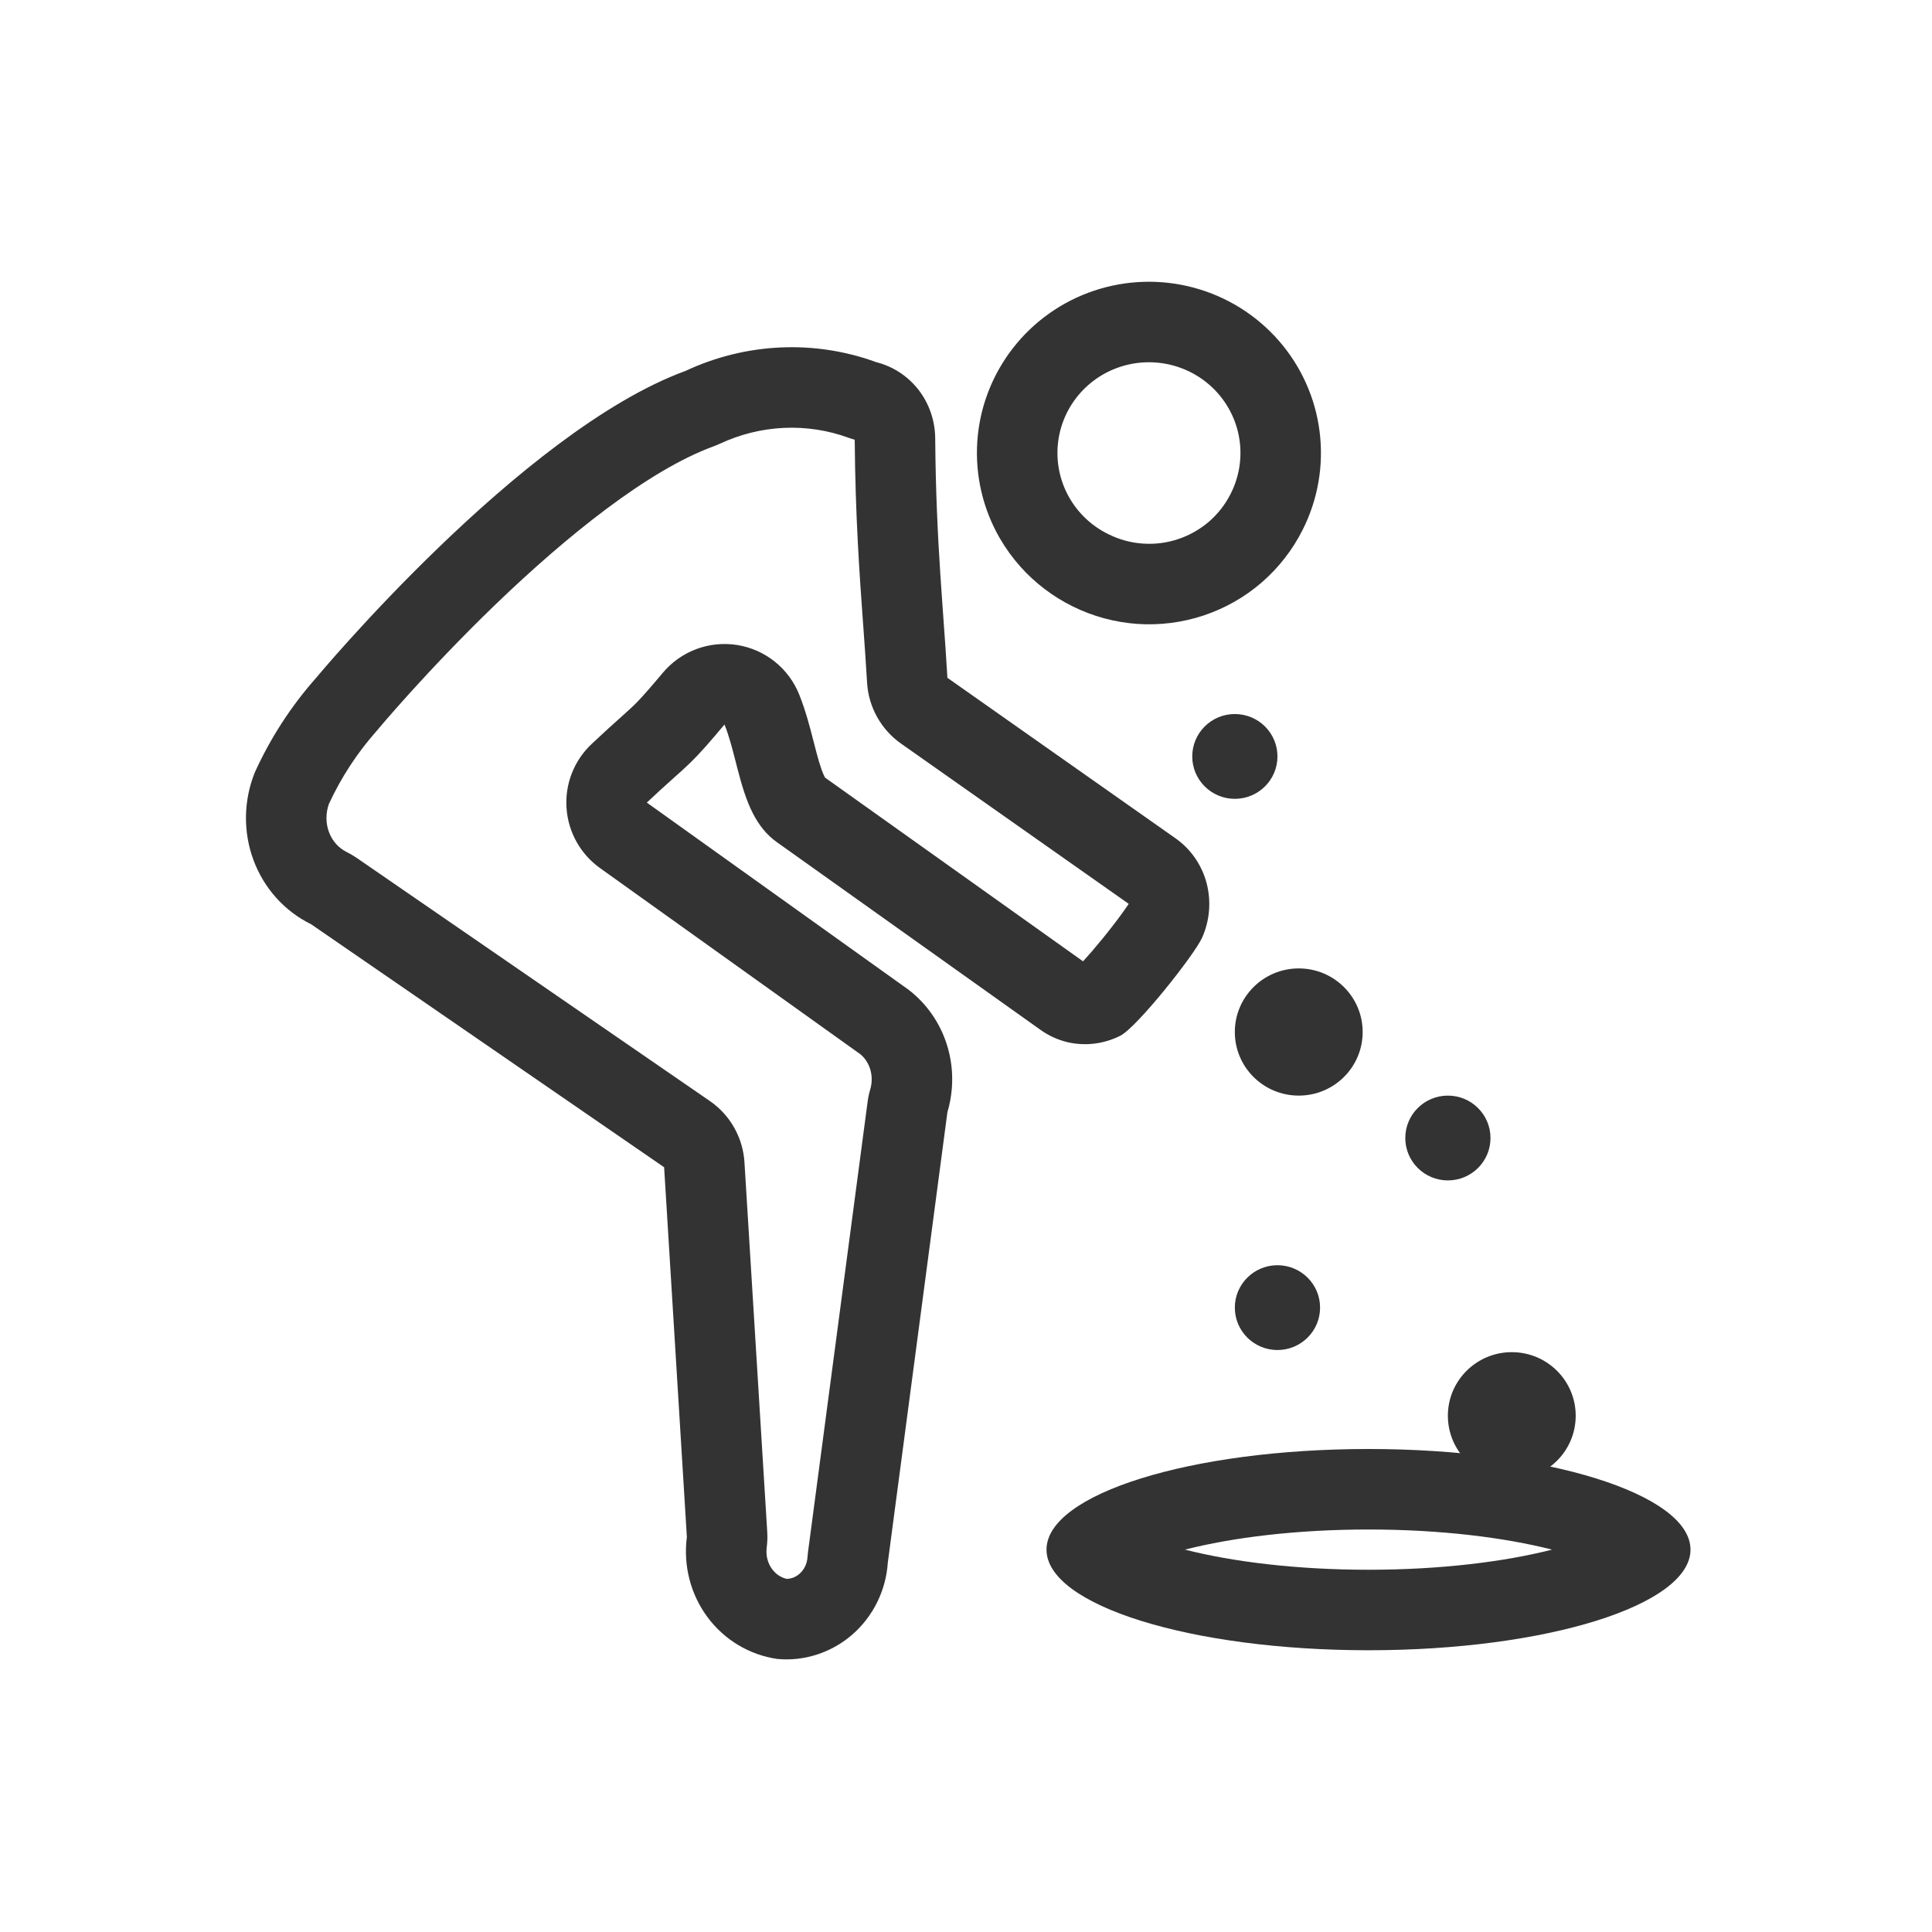
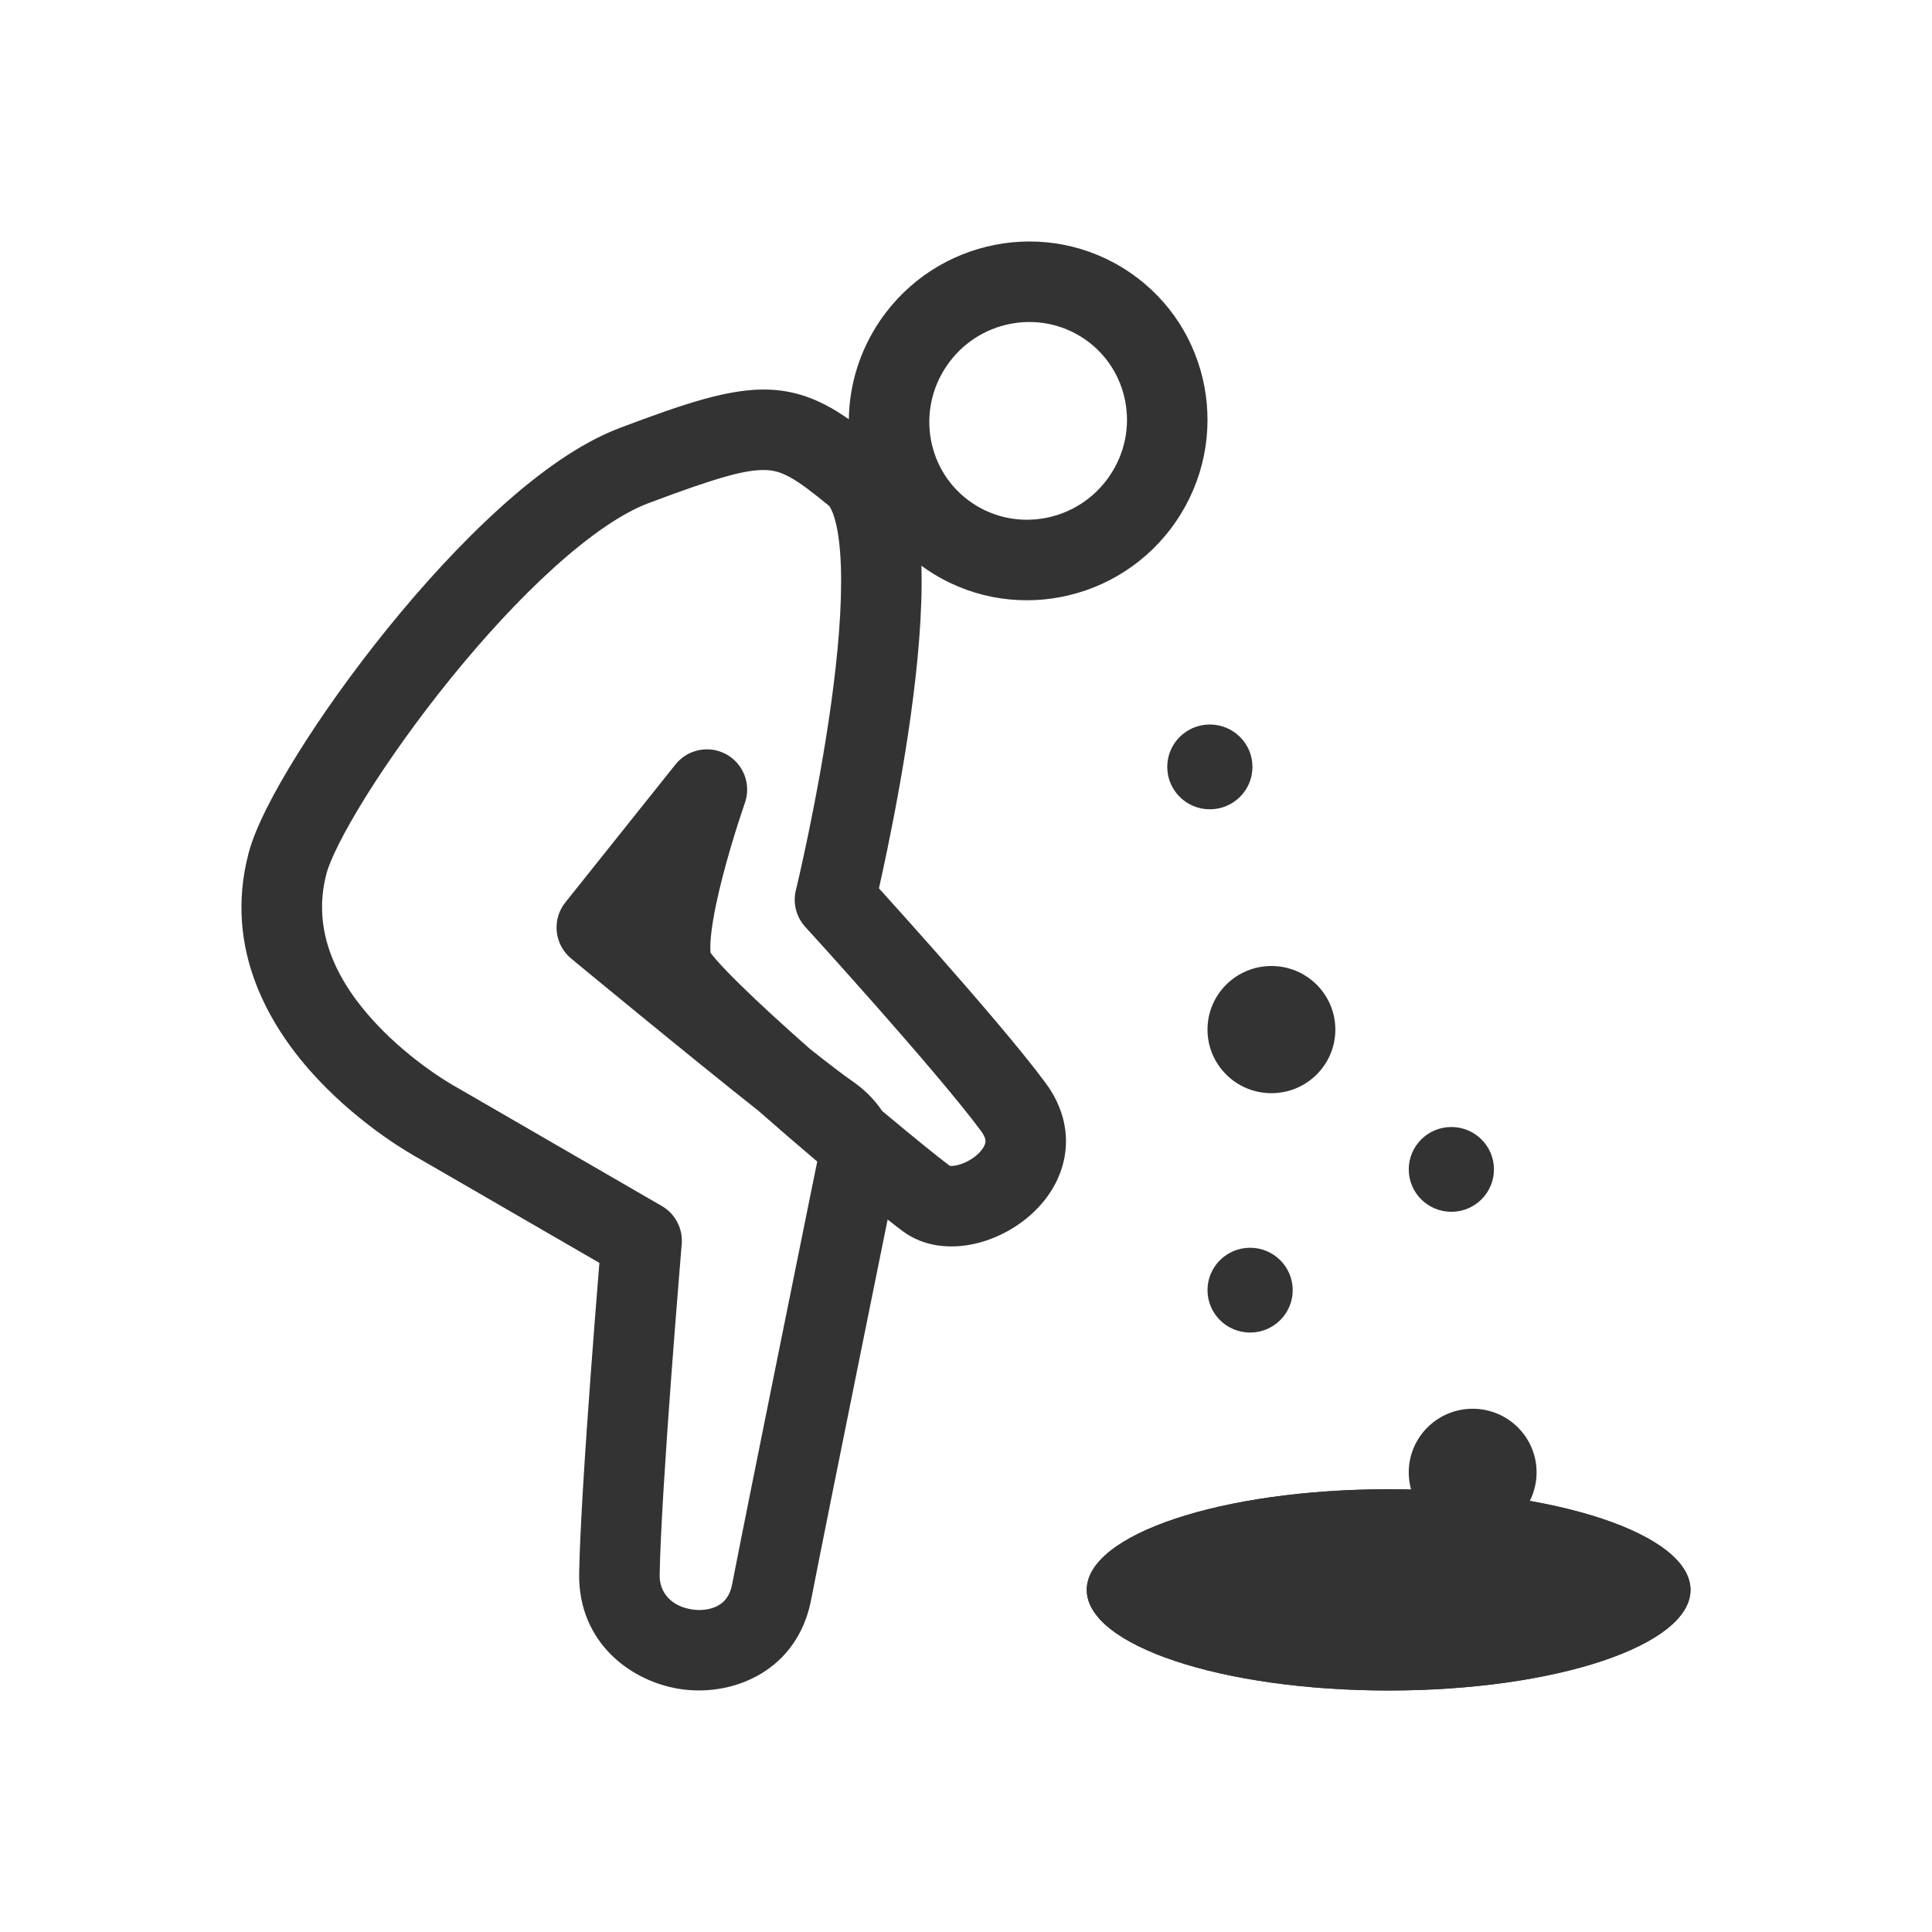
<svg xmlns="http://www.w3.org/2000/svg" width="48" height="48" viewBox="0 0 48 48" fill="none">
-   <path fill-rule="evenodd" clip-rule="evenodd" d="M27.536 13.271L27.542 13.274C27.808 13.406 28.098 13.485 28.395 13.505C28.693 13.526 28.991 13.488 29.273 13.393C29.556 13.299 29.816 13.15 30.04 12.957C30.263 12.763 30.445 12.528 30.577 12.265L30.58 12.259C30.78 11.861 30.857 11.413 30.801 10.973C30.746 10.532 30.559 10.117 30.265 9.779C29.971 9.442 29.581 9.198 29.145 9.08L29.669 7.15C30.485 7.371 31.217 7.829 31.772 8.465C32.327 9.101 32.68 9.886 32.785 10.722C32.891 11.558 32.745 12.406 32.366 13.159C32.117 13.657 31.771 14.102 31.35 14.468C30.928 14.834 30.438 15.113 29.907 15.29C29.377 15.467 28.817 15.539 28.258 15.501C27.7 15.462 27.155 15.315 26.654 15.067C26.159 14.823 25.718 14.488 25.355 14.082C25.161 13.866 24.989 13.629 24.842 13.376C24.419 12.646 24.224 11.807 24.281 10.967C24.283 10.938 24.285 10.908 24.288 10.879C24.342 10.268 24.528 9.679 24.831 9.15C24.929 8.978 25.039 8.813 25.162 8.655C25.678 7.988 26.383 7.489 27.185 7.221C27.988 6.953 28.852 6.928 29.669 7.15L29.145 9.08C28.709 8.962 28.247 8.975 27.819 9.118C27.391 9.261 27.016 9.527 26.742 9.881C26.468 10.234 26.307 10.659 26.277 11.102C26.247 11.545 26.349 11.988 26.573 12.374C26.796 12.76 27.131 13.073 27.536 13.271ZM23.636 26.464C23.615 26.293 23.578 26.123 23.526 25.957C23.355 25.415 23.026 24.941 22.583 24.597L16.07 19.94C16.193 19.825 16.3 19.725 16.396 19.637C16.531 19.514 16.642 19.414 16.738 19.328C16.75 19.318 16.761 19.307 16.773 19.297C17.066 19.035 17.226 18.892 17.543 18.534C17.666 18.395 17.812 18.224 18 18C18.114 18.285 18.196 18.606 18.28 18.933C18.293 18.985 18.307 19.038 18.32 19.09C18.422 19.482 18.533 19.875 18.71 20.217C18.855 20.496 19.043 20.742 19.305 20.926L25.86 25.593C26.055 25.731 26.274 25.831 26.506 25.889C26.95 25.996 27.42 25.941 27.833 25.733C28.246 25.525 29.675 23.723 29.866 23.296C30.057 22.868 30.096 22.388 29.977 21.938C29.857 21.489 29.587 21.098 29.213 20.833L23.538 16.84C23.51 16.347 23.475 15.866 23.439 15.372C23.427 15.194 23.414 15.014 23.401 14.832C23.387 14.636 23.373 14.437 23.36 14.233C23.298 13.28 23.246 12.219 23.235 10.896C23.235 10.893 23.235 10.89 23.235 10.887C23.231 10.45 23.085 10.027 22.821 9.685C22.74 9.582 22.65 9.487 22.552 9.403C22.328 9.21 22.061 9.071 21.771 8.998C20.232 8.436 18.531 8.514 17.032 9.215C12.949 10.71 7.855 16.84 7.855 16.84C7.233 17.542 6.719 18.335 6.33 19.192C6.049 19.891 6.038 20.669 6.298 21.369C6.558 22.07 7.071 22.64 7.732 22.964L16.5 29L17.065 38.186C16.973 38.895 17.156 39.609 17.576 40.175C17.995 40.742 18.618 41.115 19.31 41.216C19.643 41.248 19.98 41.21 20.3 41.106C20.621 41.002 20.918 40.834 21.175 40.611C21.431 40.388 21.641 40.115 21.793 39.808C21.944 39.502 22.034 39.168 22.057 38.827L23.538 27.633C23.651 27.252 23.684 26.854 23.636 26.464ZM21.378 26.194C21.485 26.284 21.571 26.408 21.618 26.558C21.668 26.717 21.671 26.895 21.621 27.065C21.591 27.165 21.569 27.267 21.556 27.37L20.074 38.565C20.068 38.608 20.064 38.652 20.061 38.696C20.056 38.774 20.035 38.851 20 38.922C19.965 38.992 19.918 39.053 19.862 39.102C19.807 39.15 19.745 39.184 19.683 39.204C19.637 39.219 19.591 39.226 19.546 39.227C19.405 39.194 19.276 39.111 19.183 38.985C19.076 38.841 19.022 38.648 19.049 38.445C19.065 38.318 19.07 38.191 19.062 38.063L18.496 28.877C18.458 28.263 18.14 27.701 17.634 27.353L8.866 21.317C8.786 21.262 8.701 21.212 8.614 21.169C8.419 21.073 8.257 20.9 8.173 20.672C8.091 20.453 8.089 20.203 8.173 19.97C8.477 19.313 8.875 18.705 9.352 18.166C9.366 18.151 9.379 18.135 9.393 18.119L9.394 18.118L9.402 18.108L9.439 18.063C9.474 18.023 9.526 17.961 9.595 17.881C9.733 17.721 9.938 17.488 10.197 17.201C10.717 16.628 11.449 15.849 12.3 15.028C14.076 13.316 16.108 11.683 17.719 11.093C17.773 11.073 17.827 11.051 17.879 11.027C18.901 10.548 20.051 10.499 21.085 10.877C21.134 10.895 21.184 10.911 21.235 10.925C21.252 12.852 21.353 14.248 21.444 15.509L21.445 15.516C21.481 16.013 21.514 16.479 21.542 16.956C21.577 17.565 21.889 18.125 22.388 18.476L28.043 22.456C28.01 22.506 27.963 22.574 27.902 22.659C27.762 22.854 27.578 23.093 27.383 23.332C27.212 23.542 27.046 23.734 26.908 23.884L20.499 19.32C20.49 19.305 20.477 19.28 20.46 19.243C20.428 19.17 20.392 19.071 20.35 18.93C20.307 18.787 20.268 18.633 20.217 18.436C20.214 18.423 20.21 18.408 20.206 18.394C20.13 18.096 20.02 17.665 19.857 17.258C19.596 16.604 19.011 16.136 18.316 16.025C17.622 15.914 16.92 16.176 16.468 16.715C16.138 17.107 15.969 17.297 15.846 17.425C15.733 17.543 15.646 17.621 15.44 17.806C15.265 17.962 15.035 18.168 14.7 18.483C14.264 18.893 14.034 19.477 14.075 20.074C14.115 20.671 14.42 21.219 14.907 21.567L21.378 26.194ZM20.511 19.341C20.511 19.341 20.511 19.34 20.51 19.339L20.511 19.341ZM26.704 24.09C26.684 24.106 26.683 24.108 26.704 24.09C26.704 24.09 26.704 24.09 26.704 24.09Z" fill="#333333" />
-   <path fill-rule="evenodd" clip-rule="evenodd" d="M40.238 37.819C40.239 37.819 40.235 37.823 40.225 37.831C40.233 37.823 40.238 37.819 40.238 37.819ZM38.56 38.5C37.383 38.2 35.796 38 34 38C32.204 38 30.617 38.2 29.44 38.5C30.617 38.8 32.204 39 34 39C35.796 39 37.383 38.8 38.56 38.5ZM27.762 37.819C27.762 37.819 27.767 37.823 27.775 37.831C27.765 37.823 27.761 37.819 27.762 37.819ZM27.762 39.181C27.761 39.181 27.765 39.177 27.775 39.169C27.767 39.177 27.762 39.181 27.762 39.181ZM40.225 39.169C40.235 39.177 40.239 39.181 40.238 39.181C40.238 39.181 40.233 39.177 40.225 39.169ZM34 41C38.418 41 42 39.881 42 38.5C42 37.119 38.418 36 34 36C29.582 36 26 37.119 26 38.5C26 39.881 29.582 41 34 41Z" fill="#333333" />
-   <path d="M31.738 18.793C31.738 19.375 31.264 19.847 30.679 19.847C30.095 19.847 29.621 19.375 29.621 18.793C29.621 18.211 30.095 17.74 30.679 17.74C31.264 17.74 31.738 18.211 31.738 18.793Z" fill="#333333" />
-   <path d="M33.855 25.64C33.855 26.513 33.144 27.22 32.267 27.22C31.39 27.22 30.679 26.513 30.679 25.64C30.679 24.768 31.39 24.06 32.267 24.06C33.144 24.06 33.855 24.768 33.855 25.64Z" fill="#333333" />
-   <path d="M37.031 28.274C37.031 28.855 36.557 29.327 35.972 29.327C35.388 29.327 34.914 28.855 34.914 28.274C34.914 27.692 35.388 27.22 35.972 27.22C36.557 27.22 37.031 27.692 37.031 28.274Z" fill="#333333" />
-   <path d="M32.797 32.487C32.797 33.069 32.323 33.541 31.738 33.541C31.153 33.541 30.679 33.069 30.679 32.487C30.679 31.906 31.153 31.434 31.738 31.434C32.323 31.434 32.797 31.906 32.797 32.487Z" fill="#333333" />
-   <path d="M39.148 35.174C39.148 36.047 38.437 36.755 37.56 36.755C36.683 36.755 35.972 36.047 35.972 35.174C35.972 34.302 36.683 33.594 37.56 33.594C38.437 33.594 39.148 34.302 39.148 35.174Z" fill="#333333" />
+   <path d="M42 39.5C42 40.881 38.642 42 34.5 42C30.358 42 27 40.881 27 39.5C27 38.119 30.358 37 34.5 37C38.642 37 42 38.119 42 39.5Z" fill="#333333" />
+   <path fill-rule="evenodd" clip-rule="evenodd" d="M38.743 39.5C37.66 39.202 36.182 39 34.5 39C32.818 39 31.339 39.202 30.257 39.5C31.339 39.798 32.818 40 34.5 40C36.182 40 37.66 39.798 38.743 39.5ZM34.5 42C38.642 42 42 40.881 42 39.5C42 38.119 38.642 37 34.5 37C30.358 37 27 38.119 27 39.5C27 40.881 30.358 42 34.5 42Z" fill="#333333" />
+   <path d="M31.117 19.053C31.117 19.635 30.643 20.107 30.058 20.107C29.474 20.107 29 19.635 29 19.053C29 18.472 29.474 18 30.058 18C30.643 18 31.117 18.472 31.117 19.053Z" fill="#333333" />
+   <path d="M33.176 25.58C33.176 26.453 32.465 27.16 31.588 27.16C30.711 27.16 30 26.453 30 25.58C30 24.707 30.711 24 31.588 24C32.465 24 33.176 24.707 33.176 25.58Z" fill="#333333" />
+   <path d="M37.117 29.053C37.117 29.635 36.643 30.107 36.059 30.107C35.474 30.107 35 29.635 35 29.053C35 28.472 35.474 28 36.059 28C36.643 28 37.117 28.472 37.117 29.053Z" fill="#333333" />
+   <path d="M32.117 32.053C32.117 32.635 31.643 33.107 31.058 33.107C30.474 33.107 30 32.635 30 32.053C30 31.472 30.474 31 31.058 31C31.643 31 32.117 31.472 32.117 32.053Z" fill="#333333" />
+   <path d="M38.176 36.58C38.176 37.453 37.465 38.16 36.588 38.16C35.711 38.16 35 37.453 35 36.58C35 35.708 35.711 35 36.588 35C37.465 35 38.176 35.708 38.176 36.58Z" fill="#333333" />
+   <path fill-rule="evenodd" clip-rule="evenodd" d="M26.939 8.419C25.828 7.665 24.296 7.954 23.522 9.087C22.749 10.219 23.04 11.741 24.149 12.494C25.26 13.248 26.792 12.959 27.566 11.826C28.339 10.695 28.048 9.172 26.939 8.419ZM21.87 7.959C23.258 5.928 26.028 5.383 28.063 6.764C30.1 8.147 30.607 10.921 29.218 12.954C27.83 14.986 25.06 15.53 23.025 14.149C22.98 14.118 22.936 14.087 22.892 14.055C22.926 15.187 22.802 16.513 22.631 17.751C22.457 19.009 22.228 20.218 22.044 21.108C21.965 21.494 21.893 21.821 21.837 22.07C21.892 22.131 21.953 22.198 22.019 22.272C22.347 22.636 22.797 23.137 23.283 23.688C24.243 24.777 25.381 26.097 25.982 26.912C26.423 27.509 26.575 28.18 26.432 28.827C26.297 29.441 25.924 29.925 25.518 30.259C25.11 30.594 24.608 30.833 24.097 30.925C23.6 31.015 22.964 30.985 22.432 30.591C22.337 30.521 22.208 30.422 22.053 30.298L21.99 30.609C21.825 31.419 21.602 32.523 21.365 33.696C20.89 36.043 20.364 38.658 20.151 39.752C19.811 41.494 18.258 42.135 16.98 41.975C15.714 41.817 14.359 40.83 14.389 39.09C14.409 37.956 14.549 35.856 14.682 34.068C14.749 33.167 14.814 32.337 14.863 31.731C14.873 31.602 14.883 31.483 14.892 31.376L10.334 28.739L10.324 28.734C10.312 28.727 10.295 28.718 10.274 28.706C10.233 28.682 10.175 28.648 10.104 28.604C9.961 28.517 9.763 28.39 9.531 28.226C9.07 27.899 8.458 27.415 7.875 26.79C6.727 25.561 5.543 23.614 6.175 21.201C6.343 20.557 6.813 19.663 7.39 18.737C7.987 17.778 8.762 16.686 9.625 15.619C10.487 14.554 11.449 13.498 12.42 12.62C13.377 11.755 14.407 11.005 15.407 10.629C17 10.03 18.147 9.634 19.136 9.681C19.9 9.717 20.506 10.008 21.089 10.417C21.101 9.568 21.355 8.713 21.87 7.959ZM11.305 26.991C11.313 26.995 11.32 26.999 11.327 27.003L16.441 29.962C16.777 30.155 16.97 30.526 16.937 30.911L16.915 31.175C16.901 31.345 16.881 31.59 16.857 31.892C16.808 32.495 16.743 33.321 16.676 34.216C16.543 36.017 16.407 38.057 16.389 39.125C16.381 39.588 16.702 39.925 17.229 39.991C17.483 40.023 17.711 39.971 17.868 39.874C18.006 39.789 18.134 39.646 18.188 39.369C18.402 38.267 18.93 35.644 19.404 33.3C19.641 32.127 19.865 31.022 20.029 30.211L20.299 28.883L20.344 28.891C20.344 28.891 20.344 28.891 20.344 28.891L20.299 28.883C20.301 28.875 20.302 28.867 20.304 28.86C20.304 28.859 20.304 28.858 20.304 28.858C19.834 28.46 19.332 28.028 18.842 27.597C17.971 26.909 16.812 25.966 15.872 25.197C15.397 24.809 14.977 24.463 14.675 24.215C14.524 24.091 14.403 23.991 14.32 23.922L14.191 23.815C13.77 23.468 13.705 22.847 14.046 22.42L16.782 18.993C17.086 18.612 17.621 18.506 18.048 18.742C18.474 18.979 18.668 19.488 18.507 19.948L18.504 19.956L18.494 19.983C18.486 20.008 18.474 20.044 18.458 20.092C18.426 20.187 18.38 20.325 18.326 20.493C18.219 20.832 18.081 21.289 17.956 21.769C17.831 22.254 17.726 22.738 17.677 23.137C17.652 23.337 17.644 23.492 17.649 23.603C17.65 23.633 17.652 23.655 17.654 23.672C17.677 23.704 17.727 23.769 17.818 23.872C17.959 24.032 18.154 24.233 18.393 24.468C18.864 24.931 19.477 25.49 20.124 26.061C20.615 26.449 20.976 26.724 21.144 26.838C21.478 27.065 21.731 27.324 21.915 27.6C22.688 28.248 23.32 28.758 23.597 28.965C23.616 28.968 23.661 28.971 23.741 28.957C23.9 28.928 24.091 28.843 24.247 28.715C24.404 28.585 24.464 28.465 24.479 28.398C24.486 28.364 24.504 28.276 24.374 28.1C23.832 27.367 22.753 26.111 21.783 25.011C21.303 24.467 20.858 23.971 20.534 23.61C20.371 23.43 20.239 23.284 20.148 23.184L20.042 23.068L20.006 23.028C19.782 22.782 19.694 22.44 19.773 22.117L19.774 22.112L19.778 22.094L19.796 22.021C19.811 21.956 19.834 21.86 19.862 21.737C19.918 21.49 19.996 21.135 20.086 20.703C20.264 19.839 20.484 18.677 20.65 17.477C20.817 16.268 20.924 15.059 20.892 14.086C20.876 13.598 20.826 13.21 20.749 12.926C20.673 12.648 20.599 12.57 20.599 12.569C20.599 12.569 20.6 12.57 20.601 12.571C19.727 11.847 19.415 11.697 19.041 11.679C18.549 11.655 17.821 11.858 16.111 12.501C15.459 12.746 14.65 13.301 13.761 14.104C12.887 14.894 11.996 15.868 11.18 16.877C10.365 17.885 9.638 18.911 9.087 19.794C8.517 20.71 8.195 21.382 8.11 21.708C7.732 23.151 8.39 24.412 9.337 25.425C9.801 25.923 10.299 26.319 10.686 26.593C10.878 26.729 11.039 26.831 11.149 26.899C11.204 26.933 11.246 26.958 11.273 26.973L11.302 26.989L11.305 26.991C11.306 26.991 11.305 26.991 11.305 26.991Z" fill="#333333" />
</svg>
